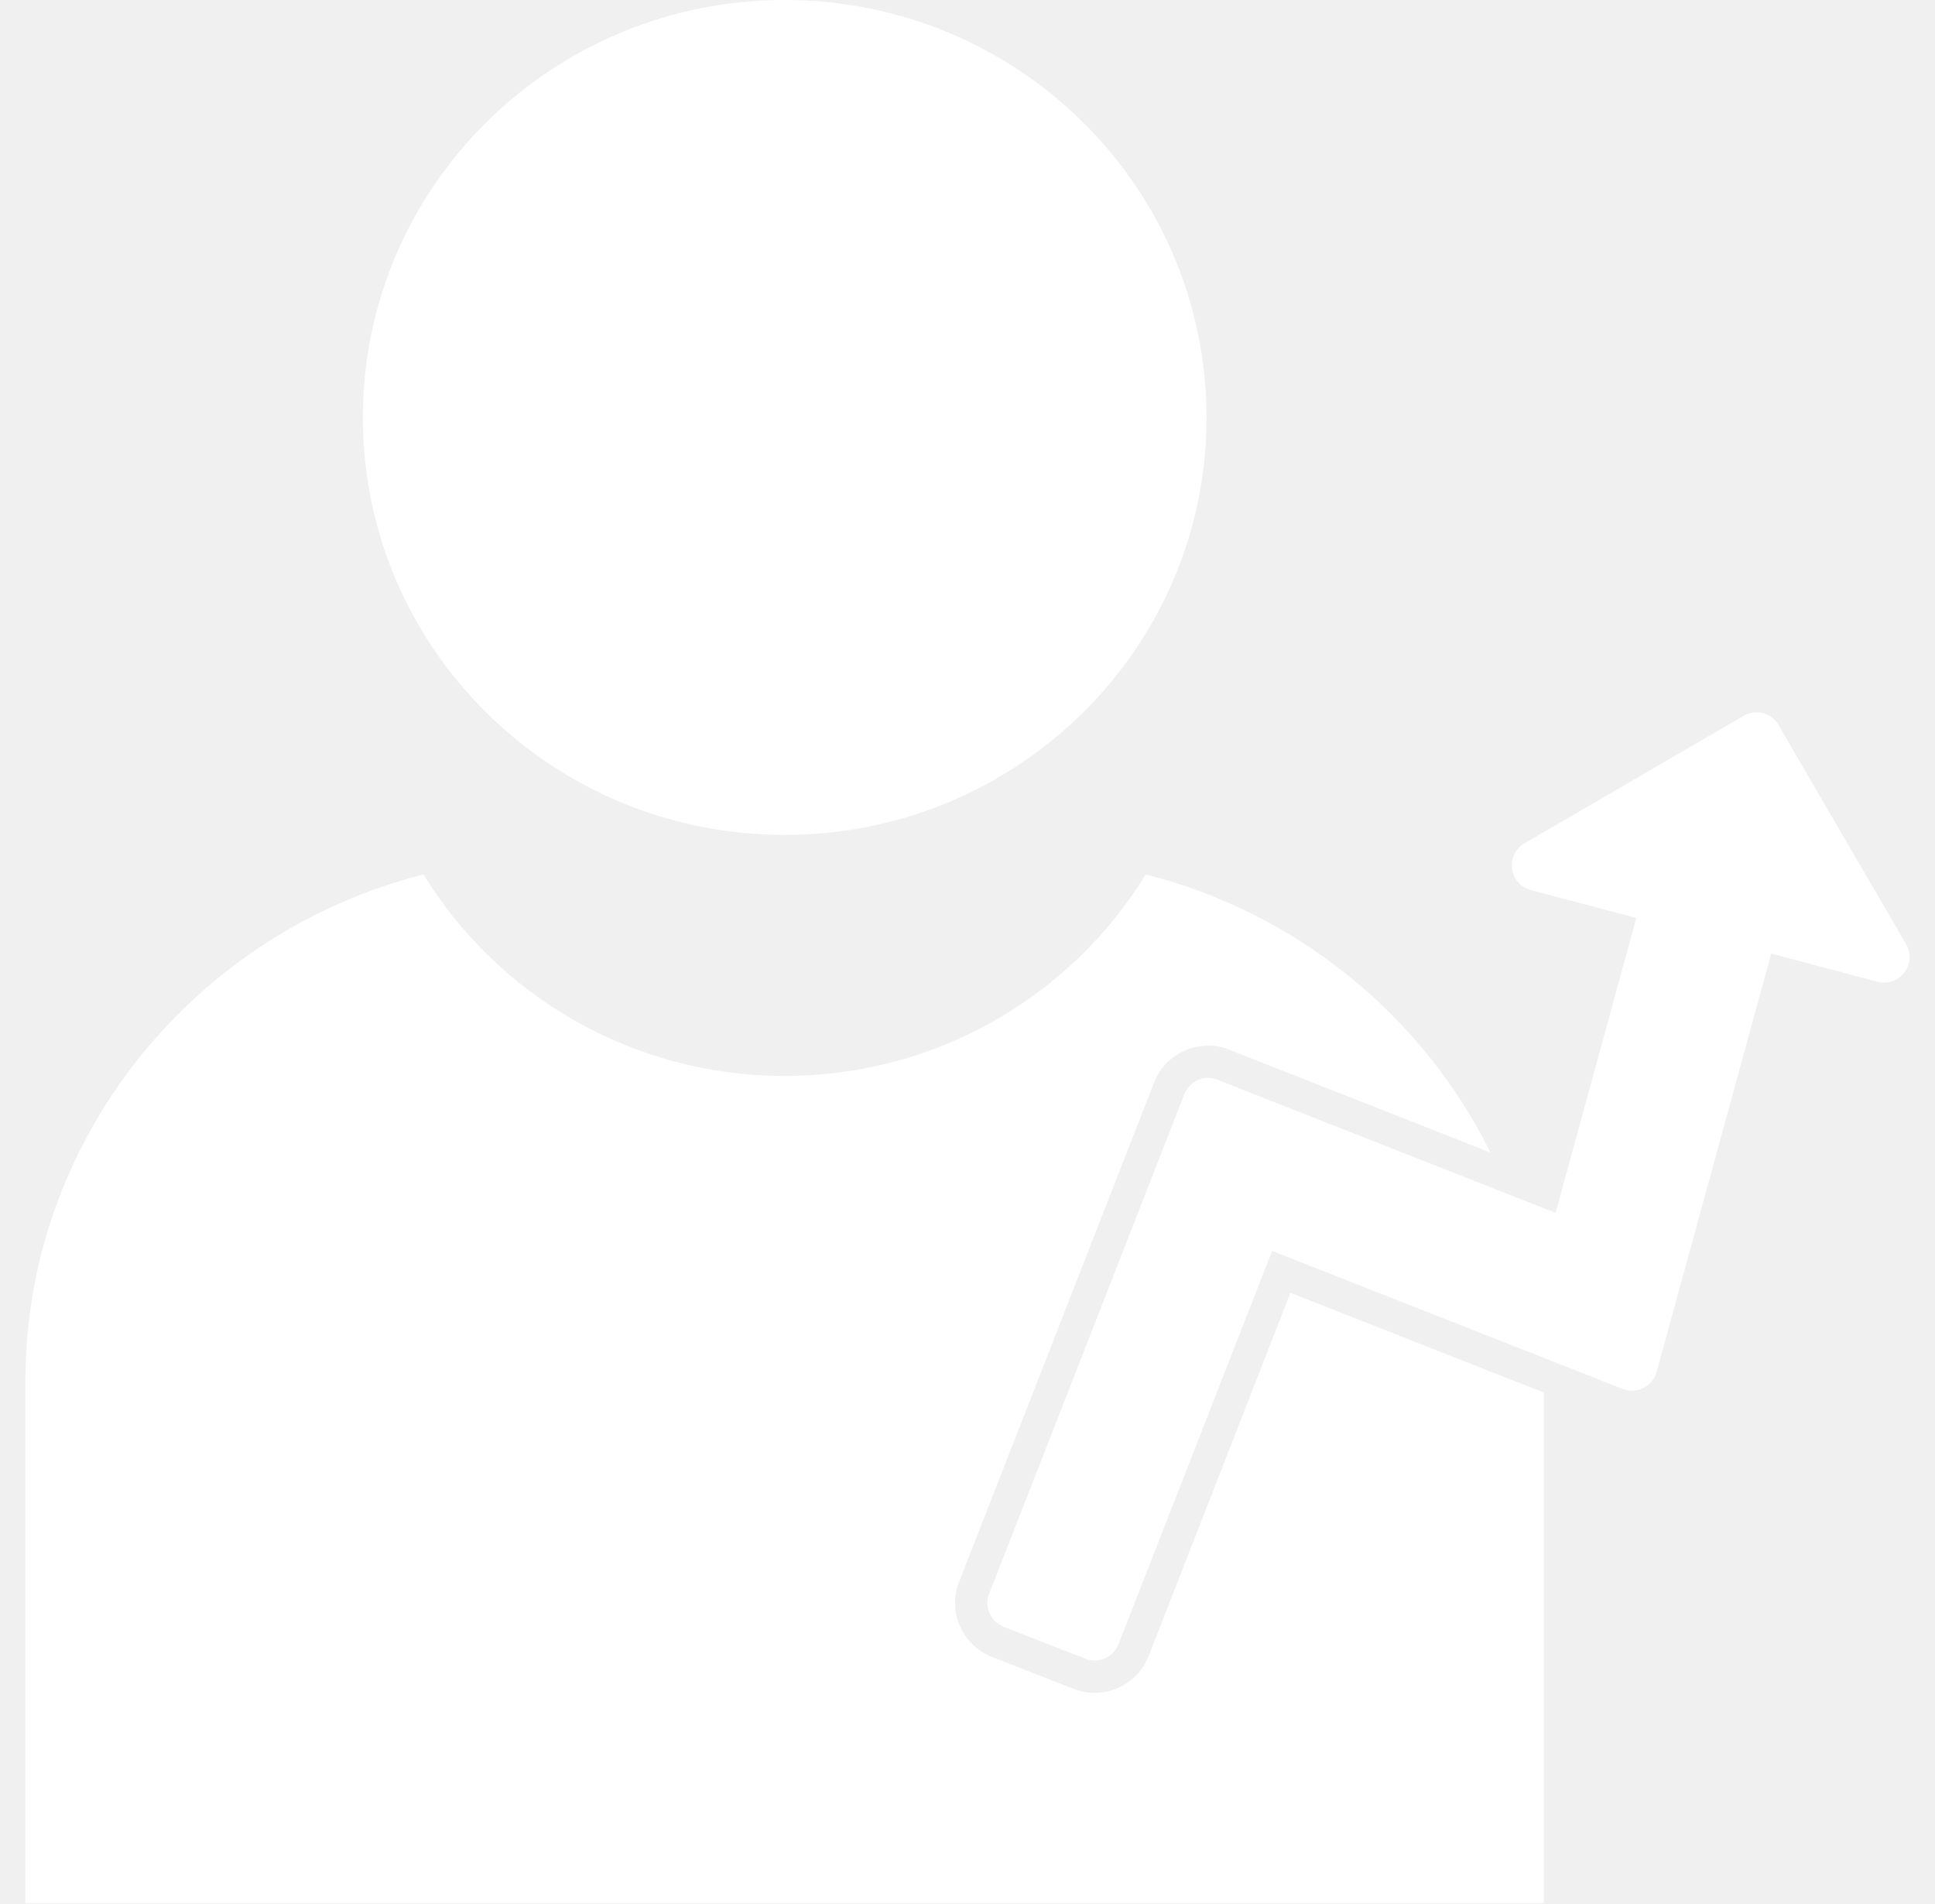
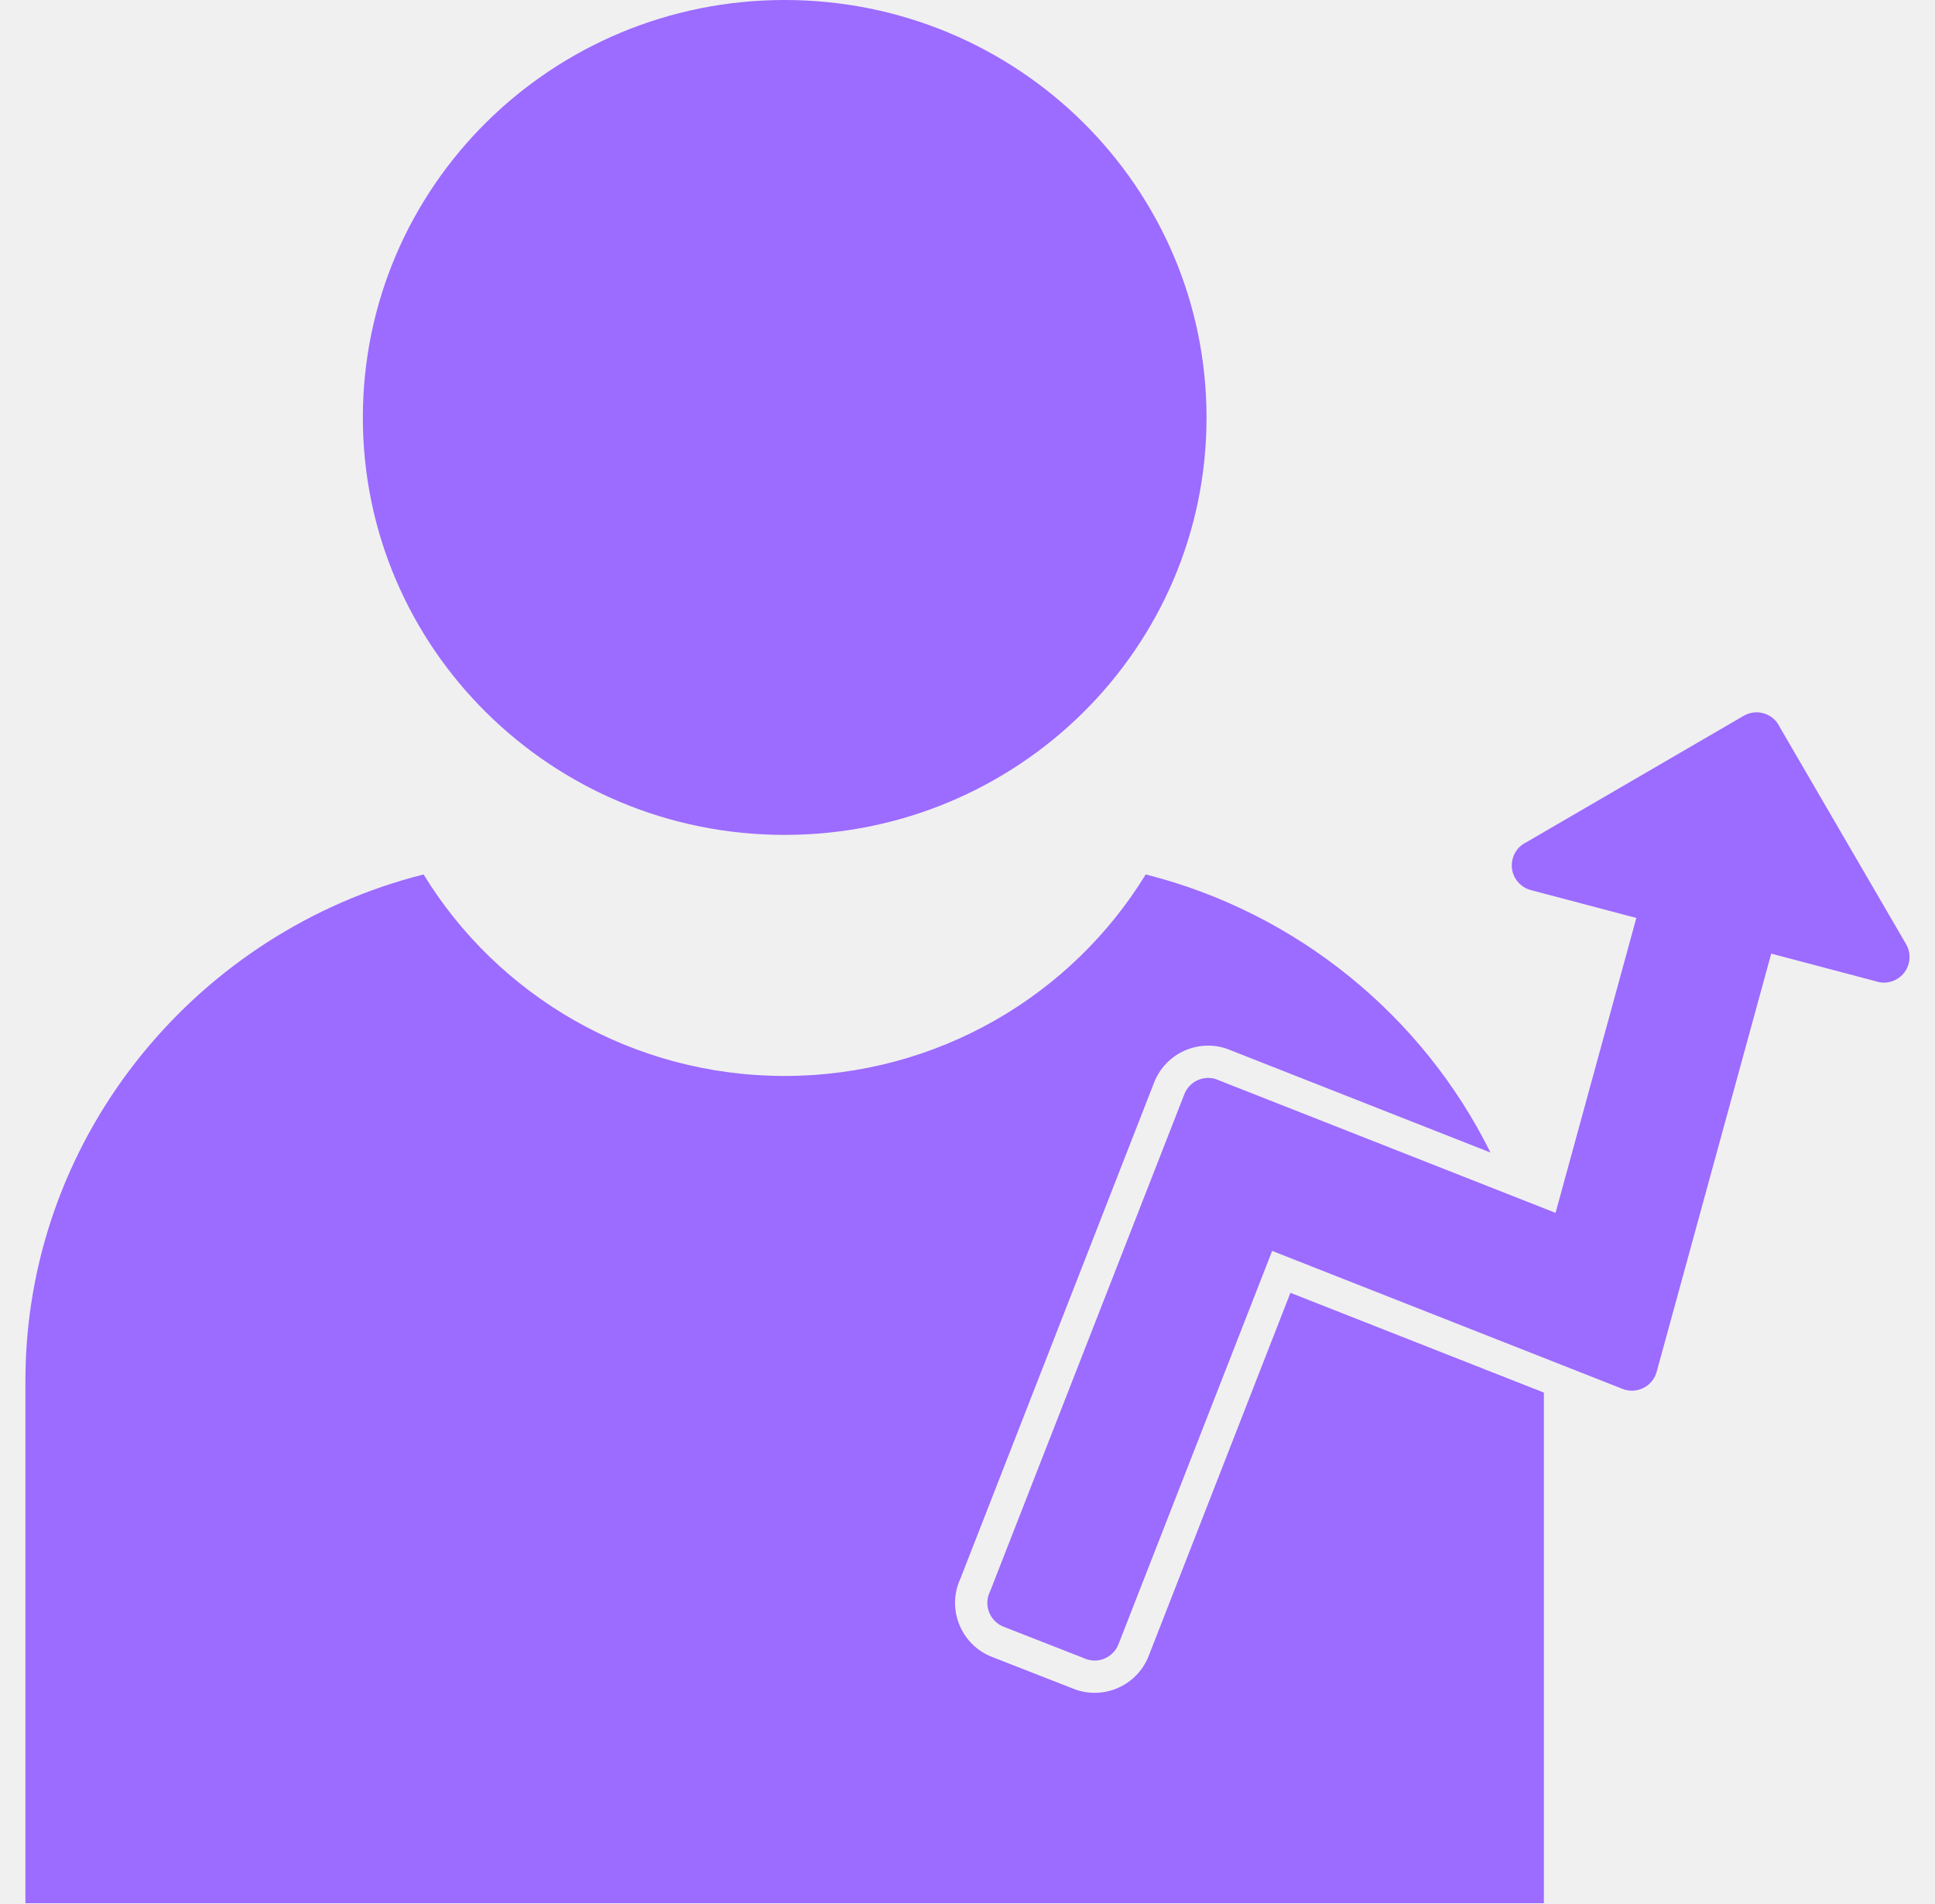
<svg xmlns="http://www.w3.org/2000/svg" width="61" height="60" viewBox="0 0 61 60" fill="none">
-   <path fill-rule="evenodd" clip-rule="evenodd" d="M36.118 27.567C40.892 28.771 44.858 32.034 46.986 36.334L40.044 33.601L38.812 33.116C38.791 33.107 38.77 33.098 38.749 33.09C37.811 32.722 36.749 33.188 36.383 34.126L36.016 35.066L30.274 49.772C30.26 49.803 30.246 49.834 30.233 49.867C29.866 50.804 30.331 51.866 31.268 52.233L32.226 52.608L33.785 53.217C33.806 53.225 33.826 53.234 33.846 53.242C34.784 53.608 35.845 53.143 36.211 52.205L36.583 51.254L40.68 40.756L48.67 43.902V44.828V60H31.958H17.513H0.801V44.828V43.535C0.801 43.416 0.802 43.295 0.805 43.176C0.968 35.667 6.273 29.352 13.353 27.567C15.682 31.373 19.912 33.918 24.735 33.92C29.559 33.918 33.789 31.373 36.118 27.567Z" fill="white" />
-   <path fill-rule="evenodd" clip-rule="evenodd" d="M38.035 13.166C38.035 5.894 32.085 -3.05176e-05 24.735 -3.05176e-05C17.387 -3.05176e-05 11.439 5.891 11.439 13.166C11.439 20.428 17.389 26.32 24.735 26.32C32.084 26.321 38.035 20.428 38.035 13.166Z" fill="white" />
-   <path d="M31.214 50.164L36.829 35.792L37.335 34.498C37.497 34.081 37.962 33.875 38.379 34.037C38.395 34.043 38.41 34.05 38.426 34.058L39.671 34.548L49.038 38.236L51.585 28.939L48.261 28.061C47.829 27.947 47.571 27.506 47.685 27.075C47.749 26.834 47.914 26.647 48.123 26.549L54.967 22.567C55.353 22.342 55.847 22.47 56.071 22.856C56.083 22.877 56.094 22.898 56.104 22.919L60.087 29.763C60.311 30.149 60.183 30.643 59.797 30.867C59.585 30.991 59.34 31.007 59.125 30.932L55.837 30.063L52.634 41.756L52.225 43.247C52.107 43.678 51.662 43.931 51.231 43.813C51.186 43.801 51.143 43.785 51.101 43.766L49.708 43.217L40.104 39.435L35.26 51.834C35.097 52.25 34.632 52.456 34.216 52.294C34.2 52.288 34.185 52.281 34.17 52.274L31.64 51.284C31.224 51.121 31.018 50.653 31.181 50.237C31.191 50.212 31.202 50.188 31.214 50.164Z" fill="white" />
+   <path fill-rule="evenodd" clip-rule="evenodd" d="M36.118 27.567C40.892 28.771 44.858 32.034 46.986 36.334L40.044 33.601L38.812 33.116C38.791 33.107 38.77 33.098 38.749 33.09C37.811 32.722 36.749 33.188 36.383 34.126L36.016 35.066L30.274 49.772C30.26 49.803 30.246 49.834 30.233 49.867C29.866 50.804 30.331 51.866 31.268 52.233L32.226 52.608L33.785 53.217C33.806 53.225 33.826 53.234 33.846 53.242C34.784 53.608 35.845 53.143 36.211 52.205L36.583 51.254L40.68 40.756L48.67 43.902V44.828V60H31.958H17.513H0.801V44.828V43.535C0.801 43.416 0.802 43.295 0.805 43.176C0.968 35.667 6.273 29.352 13.353 27.567C15.682 31.373 19.912 33.918 24.735 33.92C29.559 33.918 33.789 31.373 36.118 27.567Z" fill="#9c6bff" />
+   <path fill-rule="evenodd" clip-rule="evenodd" d="M38.035 13.166C38.035 5.894 32.085 -3.05176e-05 24.735 -3.05176e-05C17.387 -3.05176e-05 11.439 5.891 11.439 13.166C11.439 20.428 17.389 26.32 24.735 26.32C32.084 26.321 38.035 20.428 38.035 13.166Z" fill="#9c6bff" />
+   <path d="M31.214 50.164L36.829 35.792L37.335 34.498C37.497 34.081 37.962 33.875 38.379 34.037C38.395 34.043 38.41 34.05 38.426 34.058L39.671 34.548L49.038 38.236L51.585 28.939L48.261 28.061C47.829 27.947 47.571 27.506 47.685 27.075C47.749 26.834 47.914 26.647 48.123 26.549L54.967 22.567C55.353 22.342 55.847 22.47 56.071 22.856C56.083 22.877 56.094 22.898 56.104 22.919L60.087 29.763C60.311 30.149 60.183 30.643 59.797 30.867C59.585 30.991 59.34 31.007 59.125 30.932L55.837 30.063L52.634 41.756L52.225 43.247C52.107 43.678 51.662 43.931 51.231 43.813C51.186 43.801 51.143 43.785 51.101 43.766L49.708 43.217L40.104 39.435L35.26 51.834C35.097 52.25 34.632 52.456 34.216 52.294C34.2 52.288 34.185 52.281 34.17 52.274L31.64 51.284C31.224 51.121 31.018 50.653 31.181 50.237C31.191 50.212 31.202 50.188 31.214 50.164Z" fill="#9c6bff" />
</svg>
